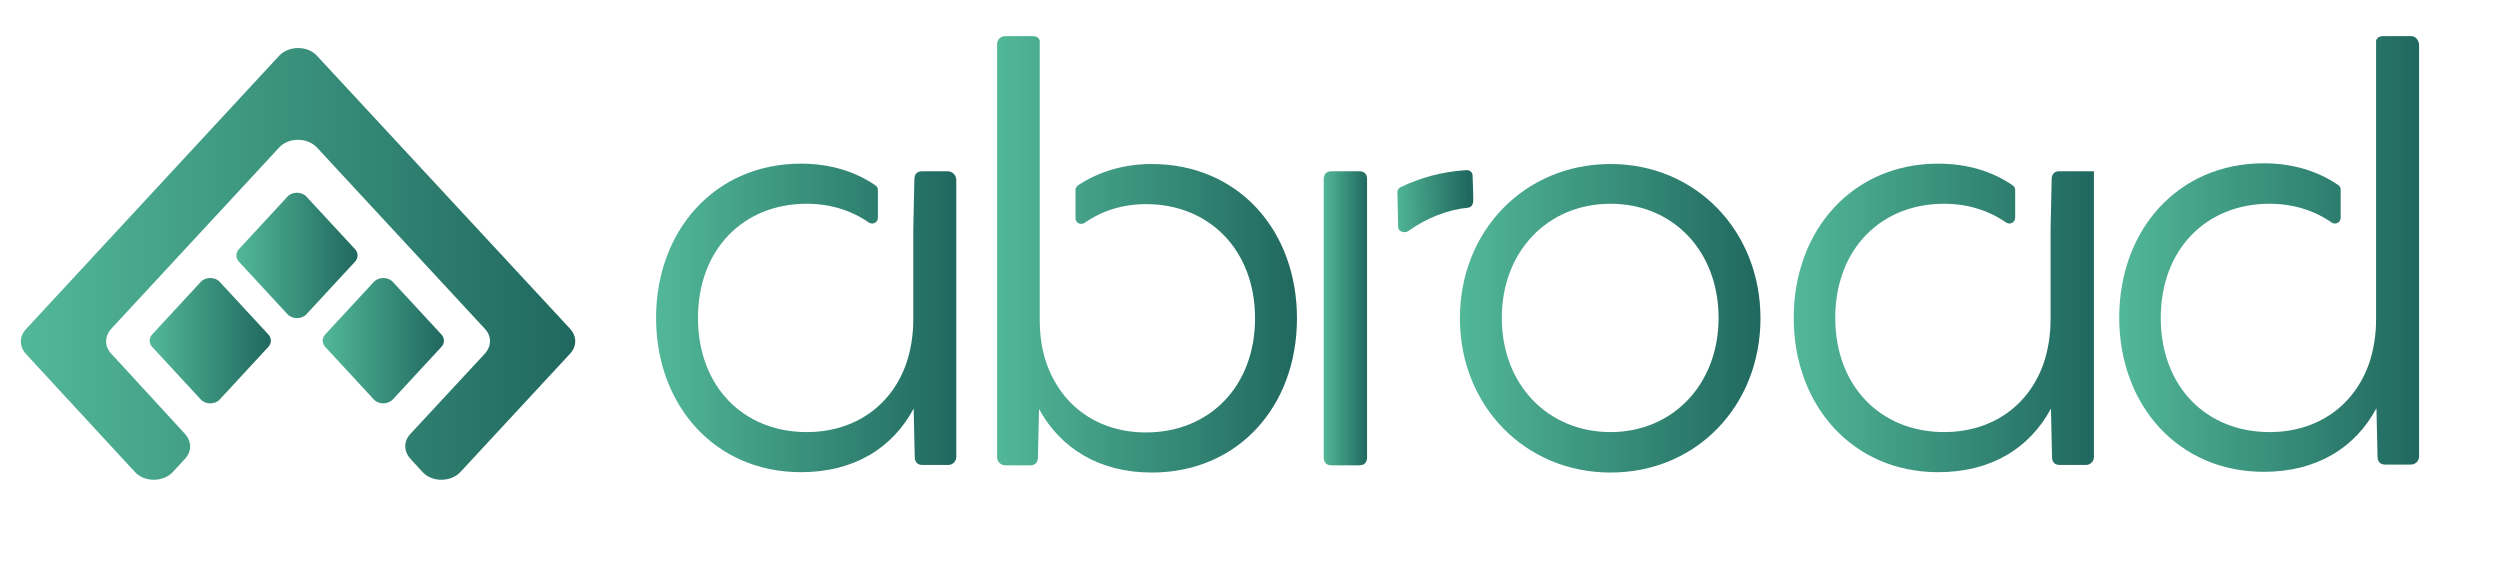
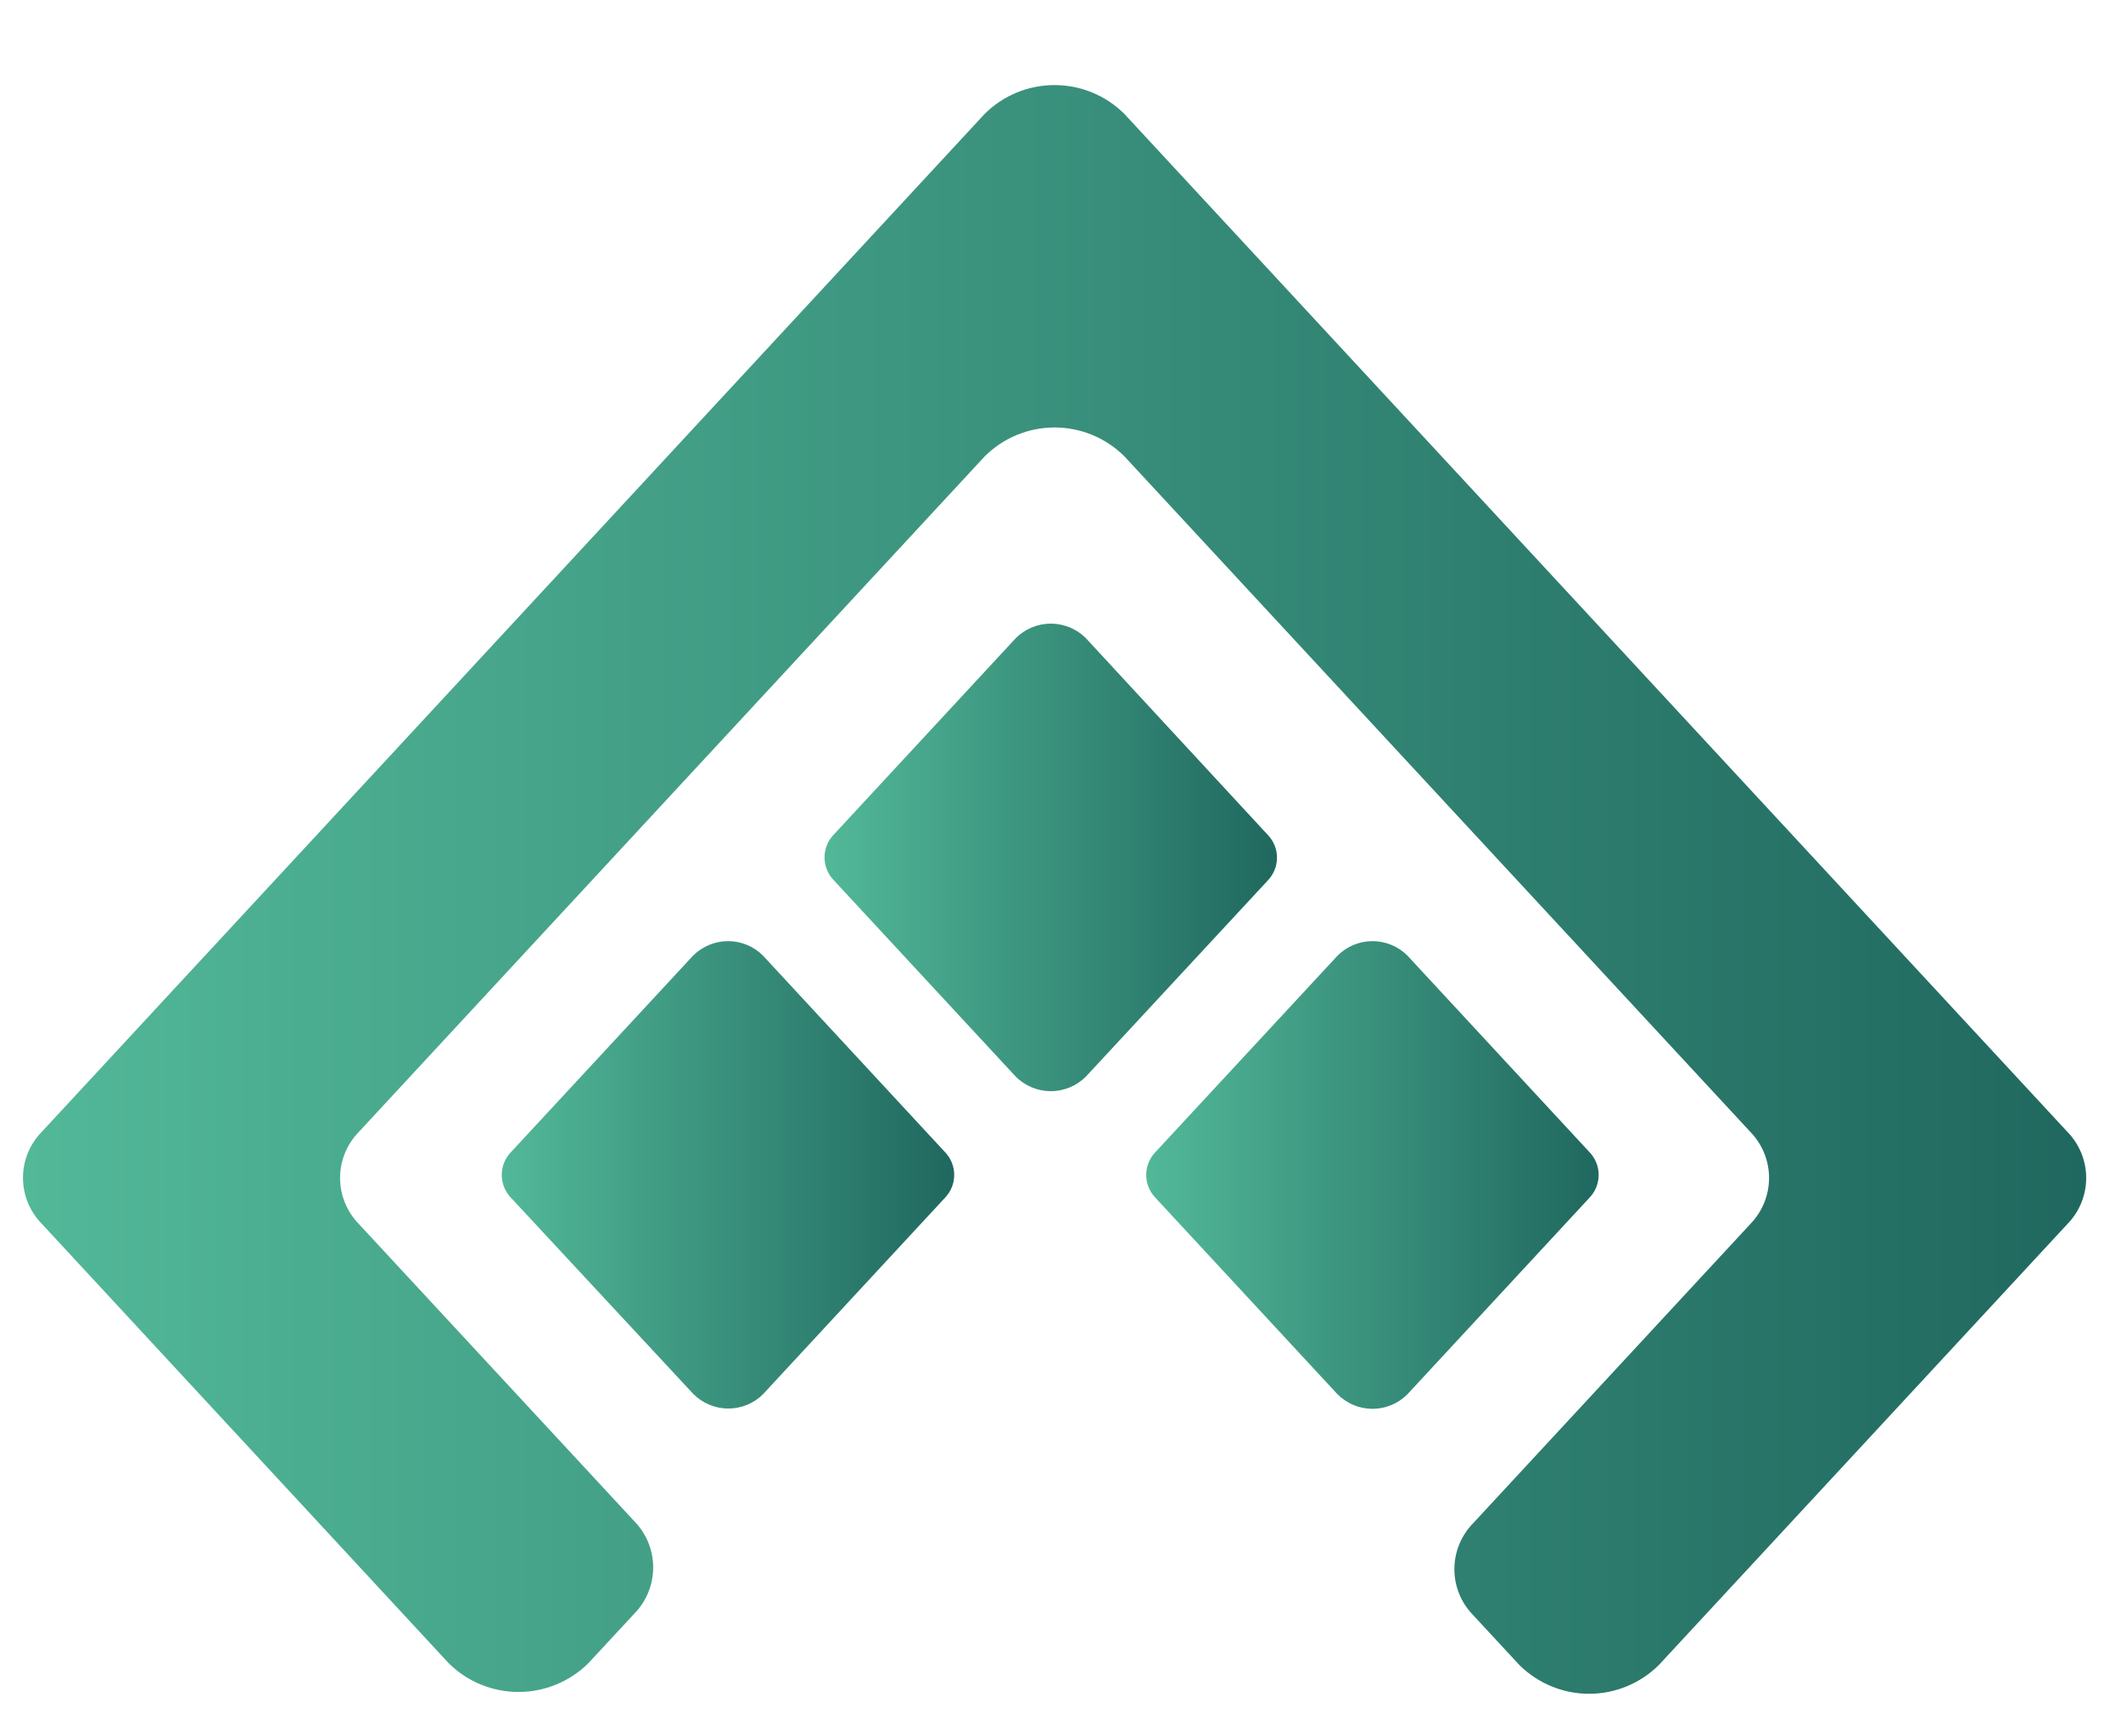
- <svg xmlns="http://www.w3.org/2000/svg" version="1.1" id="Ebene_1" x="0px" y="0px" viewBox="0 0 692 158.3" style="enable-background:new 0 0 692 158.3;" xml:space="preserve">
-   <style type="text/css">
- 	.st0{fill:url(#SVGID_1_);}
- 	.st1{fill:url(#SVGID_00000165214656265160117180000001543451744389409725_);}
- 	.st2{fill:url(#SVGID_00000135670166852846196150000011267251387898997661_);}
- 	.st3{fill:url(#SVGID_00000123403487987050577090000010300460019403462279_);}
- 	.st4{fill:url(#SVGID_00000114765042264188490370000011399022468143171255_);}
- 	.st5{fill:url(#SVGID_00000173118990011881654760000013150506913860354447_);}
- 	.st6{fill:url(#SVGID_00000001644432446524159980000005355724469282516385_);}
- 	.st7{fill:url(#SVGID_00000118394589081944078750000003011501395880270770_);}
- 	.st8{fill:url(#SVGID_00000159467549420297889970000010543147867420158858_);}
- 	.st9{fill:url(#SVGID_00000176008952813038870270000010870758759955209365_);}
- 	.st10{fill:url(#SVGID_00000131366219425325150130000003393449773014082214_);}
- 	.st11{fill:url(#SVGID_00000179611994426327158970000009118873454871536297_);}
- </style>
-   <g>
-     <linearGradient id="SVGID_1_" gradientUnits="userSpaceOnUse" x1="41.413" y1="29.75" x2="75.028" y2="29.75" gradientTransform="matrix(1 0 0 -1 0 124)">
-       <stop offset="0" style="stop-color:#52B898" />
-       <stop offset="1" style="stop-color:#20685F" />
+ <svg xmlns="http://www.w3.org/2000/svg" width="44" height="36" viewBox="0 0 44 36" fill="none">
+   <path d="M14.38 28.912L10.604 24.849C10.479 24.721 10.409 24.55 10.409 24.371C10.409 24.193 10.479 24.021 10.604 23.894L14.38 19.82C14.573 19.629 14.833 19.522 15.103 19.522C15.374 19.522 15.634 19.629 15.826 19.82L19.6 23.894C19.725 24.021 19.795 24.193 19.795 24.371C19.795 24.55 19.725 24.721 19.6 24.849L15.826 28.923C15.731 29.017 15.617 29.092 15.493 29.142C15.368 29.193 15.235 29.218 15.101 29.217C14.967 29.216 14.834 29.189 14.71 29.136C14.587 29.084 14.475 29.008 14.38 28.912Z" fill="url(#paint0_linear_221_6126)" />
+   <path d="M20.431 2.358L0.869 23.475C0.618 23.73 0.477 24.073 0.477 24.431C0.477 24.789 0.618 25.132 0.869 25.387L9.309 34.501C9.694 34.883 10.214 35.096 10.756 35.096C11.298 35.096 11.818 34.883 12.204 34.501L13.161 33.469C13.411 33.213 13.55 32.87 13.55 32.513C13.55 32.156 13.411 31.813 13.161 31.557L7.445 25.39C7.195 25.134 7.055 24.791 7.055 24.434C7.055 24.077 7.195 23.734 7.445 23.478L20.431 9.463C20.816 9.081 21.336 8.867 21.877 8.867C22.419 8.867 22.939 9.081 23.323 9.463L36.31 23.478C36.559 23.734 36.699 24.077 36.699 24.434C36.699 24.791 36.559 25.134 36.31 25.39L30.563 31.593C30.312 31.848 30.171 32.192 30.171 32.549C30.171 32.907 30.312 33.25 30.563 33.505L31.52 34.538C31.905 34.919 32.424 35.134 32.966 35.134C33.508 35.134 34.028 34.919 34.412 34.538L42.888 25.39C43.138 25.134 43.278 24.791 43.278 24.434C43.278 24.077 43.138 23.734 42.888 23.478L23.323 2.361C22.939 1.979 22.419 1.765 21.878 1.765C21.336 1.764 20.817 1.977 20.431 2.358Z" fill="url(#paint1_linear_221_6126)" />
+   <path d="M27.738 28.912L23.973 24.849C23.848 24.721 23.778 24.55 23.778 24.371C23.778 24.193 23.848 24.021 23.973 23.894L27.75 19.82C27.942 19.629 28.202 19.522 28.473 19.522C28.743 19.522 29.003 19.629 29.195 19.82L32.969 23.894C33.094 24.021 33.164 24.193 33.164 24.371C33.164 24.55 33.094 24.721 32.969 24.849L29.195 28.923C29.099 29.019 28.986 29.095 28.86 29.146C28.735 29.198 28.6 29.224 28.465 29.223C28.329 29.222 28.195 29.194 28.07 29.14C27.945 29.087 27.833 29.009 27.738 28.912Z" fill="url(#paint2_linear_221_6126)" />
+   <path d="M21.076 22.337L17.3 18.262C17.175 18.135 17.105 17.964 17.105 17.785C17.105 17.607 17.175 17.435 17.3 17.308L21.076 13.233C21.269 13.043 21.528 12.936 21.799 12.936C22.07 12.936 22.33 13.043 22.522 13.233L26.296 17.314C26.421 17.441 26.491 17.612 26.491 17.791C26.491 17.969 26.421 18.14 26.296 18.268L22.522 22.337C22.33 22.527 22.07 22.634 21.799 22.634C21.528 22.634 21.269 22.527 21.076 22.337Z" fill="url(#paint3_linear_221_6126)" />
+   <defs>
+     <linearGradient id="paint0_linear_221_6126" x1="10.412" y1="24.36" x2="19.795" y2="24.36" gradientUnits="userSpaceOnUse">
+       <stop stop-color="#52B898" />
+       <stop offset="1" stop-color="#20685F" />
    </linearGradient>
-     <path class="st0" d="M55.6,110.6L42.1,96c-0.9-1-0.9-2.4,0-3.4l13.5-14.6c1.3-1.4,3.9-1.4,5.2,0l13.5,14.6c0.9,1,0.9,2.4,0,3.4   l-13.5,14.6C59.5,112,56.9,112,55.6,110.6z" />
-     <linearGradient id="SVGID_00000080182305727315304740000007158887761252196490_" gradientUnits="userSpaceOnUse" x1="5.825" y1="50.94" x2="159.175" y2="50.94" gradientTransform="matrix(1 0 0 -1 0 124)">
-       <stop offset="0" style="stop-color:#52B898" />
-       <stop offset="1" style="stop-color:#20685F" />
+     <linearGradient id="paint1_linear_221_6126" x1="0.478" y1="18.447" x2="43.276" y2="18.447" gradientUnits="userSpaceOnUse">
+       <stop stop-color="#52B898" />
+       <stop offset="1" stop-color="#20685F" />
    </linearGradient>
-     <path style="fill:url(#SVGID_00000080182305727315304740000007158887761252196490_);" d="M77.3,15.4L7.2,91.1c-1.9,2-1.9,4.8,0,6.9   l30.2,32.7c2.6,2.8,7.7,2.8,10.4,0l3.4-3.7c1.9-2,1.9-4.8,0-6.9L30.8,97.9c-1.9-2-1.9-4.8,0-6.9l46.5-50.2c2.6-2.8,7.7-2.8,10.4,0   l46.5,50.2c1.9,2,1.9,4.8,0,6.9l-20.6,22.2c-1.9,2-1.9,4.8,0,6.9l3.4,3.7c2.6,2.8,7.7,2.8,10.4,0l30.4-32.8c1.9-2,1.9-4.8,0-6.9   L87.7,15.4C85.1,12.6,80,12.6,77.3,15.4L77.3,15.4z" />
-     <linearGradient id="SVGID_00000013900117213195517300000006420159770443460744_" gradientUnits="userSpaceOnUse" x1="89.272" y1="29.75" x2="122.888" y2="29.75" gradientTransform="matrix(1 0 0 -1 0 124)">
-       <stop offset="0" style="stop-color:#52B898" />
-       <stop offset="1" style="stop-color:#20685F" />
+     <linearGradient id="paint2_linear_221_6126" x1="23.77" y1="24.36" x2="33.153" y2="24.36" gradientUnits="userSpaceOnUse">
+       <stop stop-color="#52B898" />
+       <stop offset="1" stop-color="#20685F" />
    </linearGradient>
-     <path style="fill:url(#SVGID_00000013900117213195517300000006420159770443460744_);" d="M103.5,110.6L90,96c-0.9-1-0.9-2.4,0-3.4   l13.5-14.6c1.3-1.4,3.9-1.4,5.2,0l13.5,14.6c0.9,1,0.9,2.4,0,3.4l-13.5,14.6C107.3,112,104.8,112,103.5,110.6z" />
-     <linearGradient id="SVGID_00000152959494340096573520000013253358471950949016_" gradientUnits="userSpaceOnUse" x1="65.403" y1="53.33" x2="99.017" y2="53.33" gradientTransform="matrix(1 0 0 -1 0 124)">
-       <stop offset="0" style="stop-color:#52B898" />
-       <stop offset="1" style="stop-color:#20685F" />
+     <linearGradient id="paint3_linear_221_6126" x1="17.107" y1="17.779" x2="26.491" y2="17.779" gradientUnits="userSpaceOnUse">
+       <stop stop-color="#52B898" />
+       <stop offset="1" stop-color="#20685F" />
    </linearGradient>
-     <path style="fill:url(#SVGID_00000152959494340096573520000013253358471950949016_);" d="M79.6,87L66.1,72.4c-0.9-1-0.9-2.4,0-3.4   l13.5-14.6c1.3-1.4,3.9-1.4,5.2,0L98.3,69c0.9,1,0.9,2.4,0,3.4L84.8,87C83.5,88.4,80.9,88.4,79.6,87z" />
-   </g>
-   <g>
-     <g>
-       <linearGradient id="SVGID_00000032650846069211678620000009215885875118163091_" gradientUnits="userSpaceOnUse" x1="369.15" y1="53.35" x2="377.85" y2="53.35" gradientTransform="matrix(1 0 0 -1 0 124)">
-         <stop offset="0" style="stop-color:#52B898" />
-         <stop offset="1" style="stop-color:#20685F" />
-       </linearGradient>
-       <path style="fill:url(#SVGID_00000032650846069211678620000009215885875118163091_);" d="M369.1,82.6c0-9.1,3.2-17.4,8.7-23.9    v23.9H369.1z" />
-       <linearGradient id="SVGID_00000131366898235297940470000002885022738784541847_" gradientUnits="userSpaceOnUse" x1="505.973" y1="102.469" x2="524.633" y2="102.469" gradientTransform="matrix(1.1196 -2.853654e-02 -2.369552e-02 -0.9297 -178.3592 165.8036)">
-         <stop offset="0" style="stop-color:#52B898" />
-         <stop offset="1" style="stop-color:#20685F" />
-       </linearGradient>
-       <path style="fill:url(#SVGID_00000131366898235297940470000002885022738784541847_);" d="M407.8,55.4c0,1.2-0.5,2-1.5,2.1    c-5.4,0.5-11.4,2.8-16.4,6.4c-1.1,0.8-2.9,0.2-2.9-1.1l-0.2-9.7c0-0.5,0.3-1,0.9-1.3c5.4-2.6,11.5-4.3,18.1-4.7    c1-0.1,1.8,0.6,1.8,1.4C407.6,48.7,407.8,52.8,407.8,55.4L407.8,55.4z" />
-     </g>
-     <linearGradient id="SVGID_00000093882846968343574540000010601185387995551402_" gradientUnits="userSpaceOnUse" x1="366.39" y1="35.87" x2="378.35" y2="35.87" gradientTransform="matrix(1 0 0 -1 0 124)">
-       <stop offset="0" style="stop-color:#52B898" />
-       <stop offset="1" style="stop-color:#20685F" />
-     </linearGradient>
-     <path style="fill:url(#SVGID_00000093882846968343574540000010601185387995551402_);" d="M366.4,49.7c0-1.5,0.7-2.3,2.2-2.3h7.6   c1.5,0,2.2,0.8,2.2,2.3v76.8c0,1.5-0.7,2.3-2.2,2.3h-7.6c-1.5,0-2.2-0.8-2.2-2.3V49.7z" />
-   </g>
-   <linearGradient id="SVGID_00000141435524760077856390000013462600394507781769_" gradientUnits="userSpaceOnUse" x1="181.56" y1="35.92" x2="264.65" y2="35.92" gradientTransform="matrix(1 0 0 -1 0 124)">
-     <stop offset="0" style="stop-color:#52B898" />
-     <stop offset="1" style="stop-color:#20685F" />
-   </linearGradient>
-   <path style="fill:url(#SVGID_00000141435524760077856390000013462600394507781769_);" d="M262.3,47.4h-7c-1.5,0-2.2,0.8-2.2,2.3  l-0.3,13.6v25.1c0,4.4-0.7,8.5-1.9,12.1c-4.1,11.8-14.3,19.1-27.6,19.1c-17.5,0-30.1-12.6-30.1-31.6s12.6-31.6,30.1-31.6  c6.6,0,12.5,1.9,17.2,5.2c1,0.7,2.5,0,2.5-1.3v-7.7c0-0.5-0.2-1-0.7-1.3c-5.5-3.8-12.5-6-20.6-6c-23.8,0-40.1,18.5-40.1,42.7  s16.3,42.7,40.1,42.7c14.6,0,25.3-6.6,31.2-17.6l0.3,13.3c0,1.5,0.7,2.3,2.2,2.3h7.1c1.2,0,2.2-1,2.2-2.2V49.7  C264.6,48.4,263.6,47.4,262.3,47.4L262.3,47.4z" />
-   <linearGradient id="SVGID_00000139289496002075200110000000048606393695750844_" gradientUnits="userSpaceOnUse" x1="275.91" y1="53.63" x2="359" y2="53.63" gradientTransform="matrix(1 0 0 -1 0 124)">
-     <stop offset="0" style="stop-color:#52B898" />
-     <stop offset="1" style="stop-color:#20685F" />
-   </linearGradient>
-   <path style="fill:url(#SVGID_00000139289496002075200110000000048606393695750844_);" d="M318.8,45.4c-7.9,0-14.8,2.2-20.4,5.9  c-0.4,0.3-0.7,0.8-0.7,1.3v7.8c0,1.3,1.4,2,2.5,1.3c4.7-3.3,10.5-5.2,17-5.2c17.6,0,30.2,12.8,30.2,31.6s-12.6,31.6-30.2,31.6  c-13.2,0-23.4-7.3-27.5-19.1c-1.3-3.6-1.9-7.7-1.9-12.1V11.2c-0.3-0.8-0.9-1.2-2-1.2h-7.6c-1.2,0-2.2,1-2.2,2.2v114.3  c0,1.3,1,2.3,2.3,2.3h6.8c1.5,0,2.2-0.8,2.2-2.3l0.3-13.3c6,11,16.8,17.6,31.2,17.6c23.9,0,40.2-18.3,40.2-42.7  S342.7,45.4,318.8,45.4L318.8,45.4z" />
-   <linearGradient id="SVGID_00000037666617630136780620000001953842935698326697_" gradientUnits="userSpaceOnUse" x1="404.05" y1="35.93" x2="487.29" y2="35.93" gradientTransform="matrix(1 0 0 -1 0 124)">
-     <stop offset="0" style="stop-color:#52B898" />
-     <stop offset="1" style="stop-color:#20685F" />
-   </linearGradient>
-   <path style="fill:url(#SVGID_00000037666617630136780620000001953842935698326697_);" d="M445.8,45.4c-23.8,0-41.7,18.5-41.7,42.7  s18,42.7,41.7,42.7c23.8,0,41.5-18.5,41.5-42.7S469.4,45.4,445.8,45.4z M445.8,119.6c-17.3,0-30.1-13.1-30.1-31.6  s12.8-31.6,30.1-31.6c17.3,0,29.9,13.1,29.9,31.6S462.9,119.6,445.8,119.6z" />
-   <linearGradient id="SVGID_00000011737142923335142170000005009552092683770289_" gradientUnits="userSpaceOnUse" x1="496.37" y1="35.93" x2="579.45" y2="35.93" gradientTransform="matrix(1 0 0 -1 0 124)">
-     <stop offset="0" style="stop-color:#52B898" />
-     <stop offset="1" style="stop-color:#20685F" />
-   </linearGradient>
-   <path style="fill:url(#SVGID_00000011737142923335142170000005009552092683770289_);" d="M570.1,47.4c-1.5,0-2.2,0.8-2.2,2.3  l-0.3,13.6v25.1c0,4.4-0.7,8.5-1.9,12.1c-4.1,11.8-14.3,19.1-27.6,19.1c-17.4,0-30.1-12.6-30.1-31.6s12.6-31.6,30.1-31.6  c6.6,0,12.5,1.9,17.2,5.2c1,0.7,2.5,0,2.5-1.3v-7.7c0-0.5-0.2-1-0.7-1.3c-5.5-3.8-12.4-6-20.6-6c-23.8,0-40,18.5-40,42.7  s16.3,42.7,40,42.7c14.6,0,25.3-6.6,31.2-17.6l0.3,13.3c0,1.5,0.7,2.3,2.2,2.3h7.2c1.2,0,2.2-1,2.2-2.2V47.4H570.1z" />
-   <linearGradient id="SVGID_00000133503779937359316250000005712468946421335433_" gradientUnits="userSpaceOnUse" x1="586.42" y1="53.645" x2="669.5" y2="53.645" gradientTransform="matrix(1 0 0 -1 0 124)">
-     <stop offset="0" style="stop-color:#52B898" />
-     <stop offset="1" style="stop-color:#20685F" />
-   </linearGradient>
-   <path style="fill:url(#SVGID_00000133503779937359316250000005712468946421335433_);" d="M667.2,10h-7.5c-1.1,0-1.7,0.4-2,1.2v77.2  c0,4.4-0.7,8.5-1.9,12.1c-4.1,11.8-14.3,19.1-27.6,19.1c-17.5,0-30.1-12.6-30.1-31.6s12.6-31.6,30.1-31.6c6.6,0,12.5,1.9,17.2,5.2  c1,0.7,2.5,0,2.5-1.3v-7.8c0-0.5-0.2-1-0.7-1.3c-5.6-3.8-12.5-6-20.6-6c-23.8,0-40,18.5-40,42.7s16.3,42.7,40,42.7  c14.6,0,25.3-6.6,31.2-17.6l0.3,13.3c0,1.5,0.7,2.3,2.2,2.3h7c1.3,0,2.3-1,2.3-2.3V12.3C669.5,11,668.5,9.9,667.2,10L667.2,10z" />
+   </defs>
</svg>
